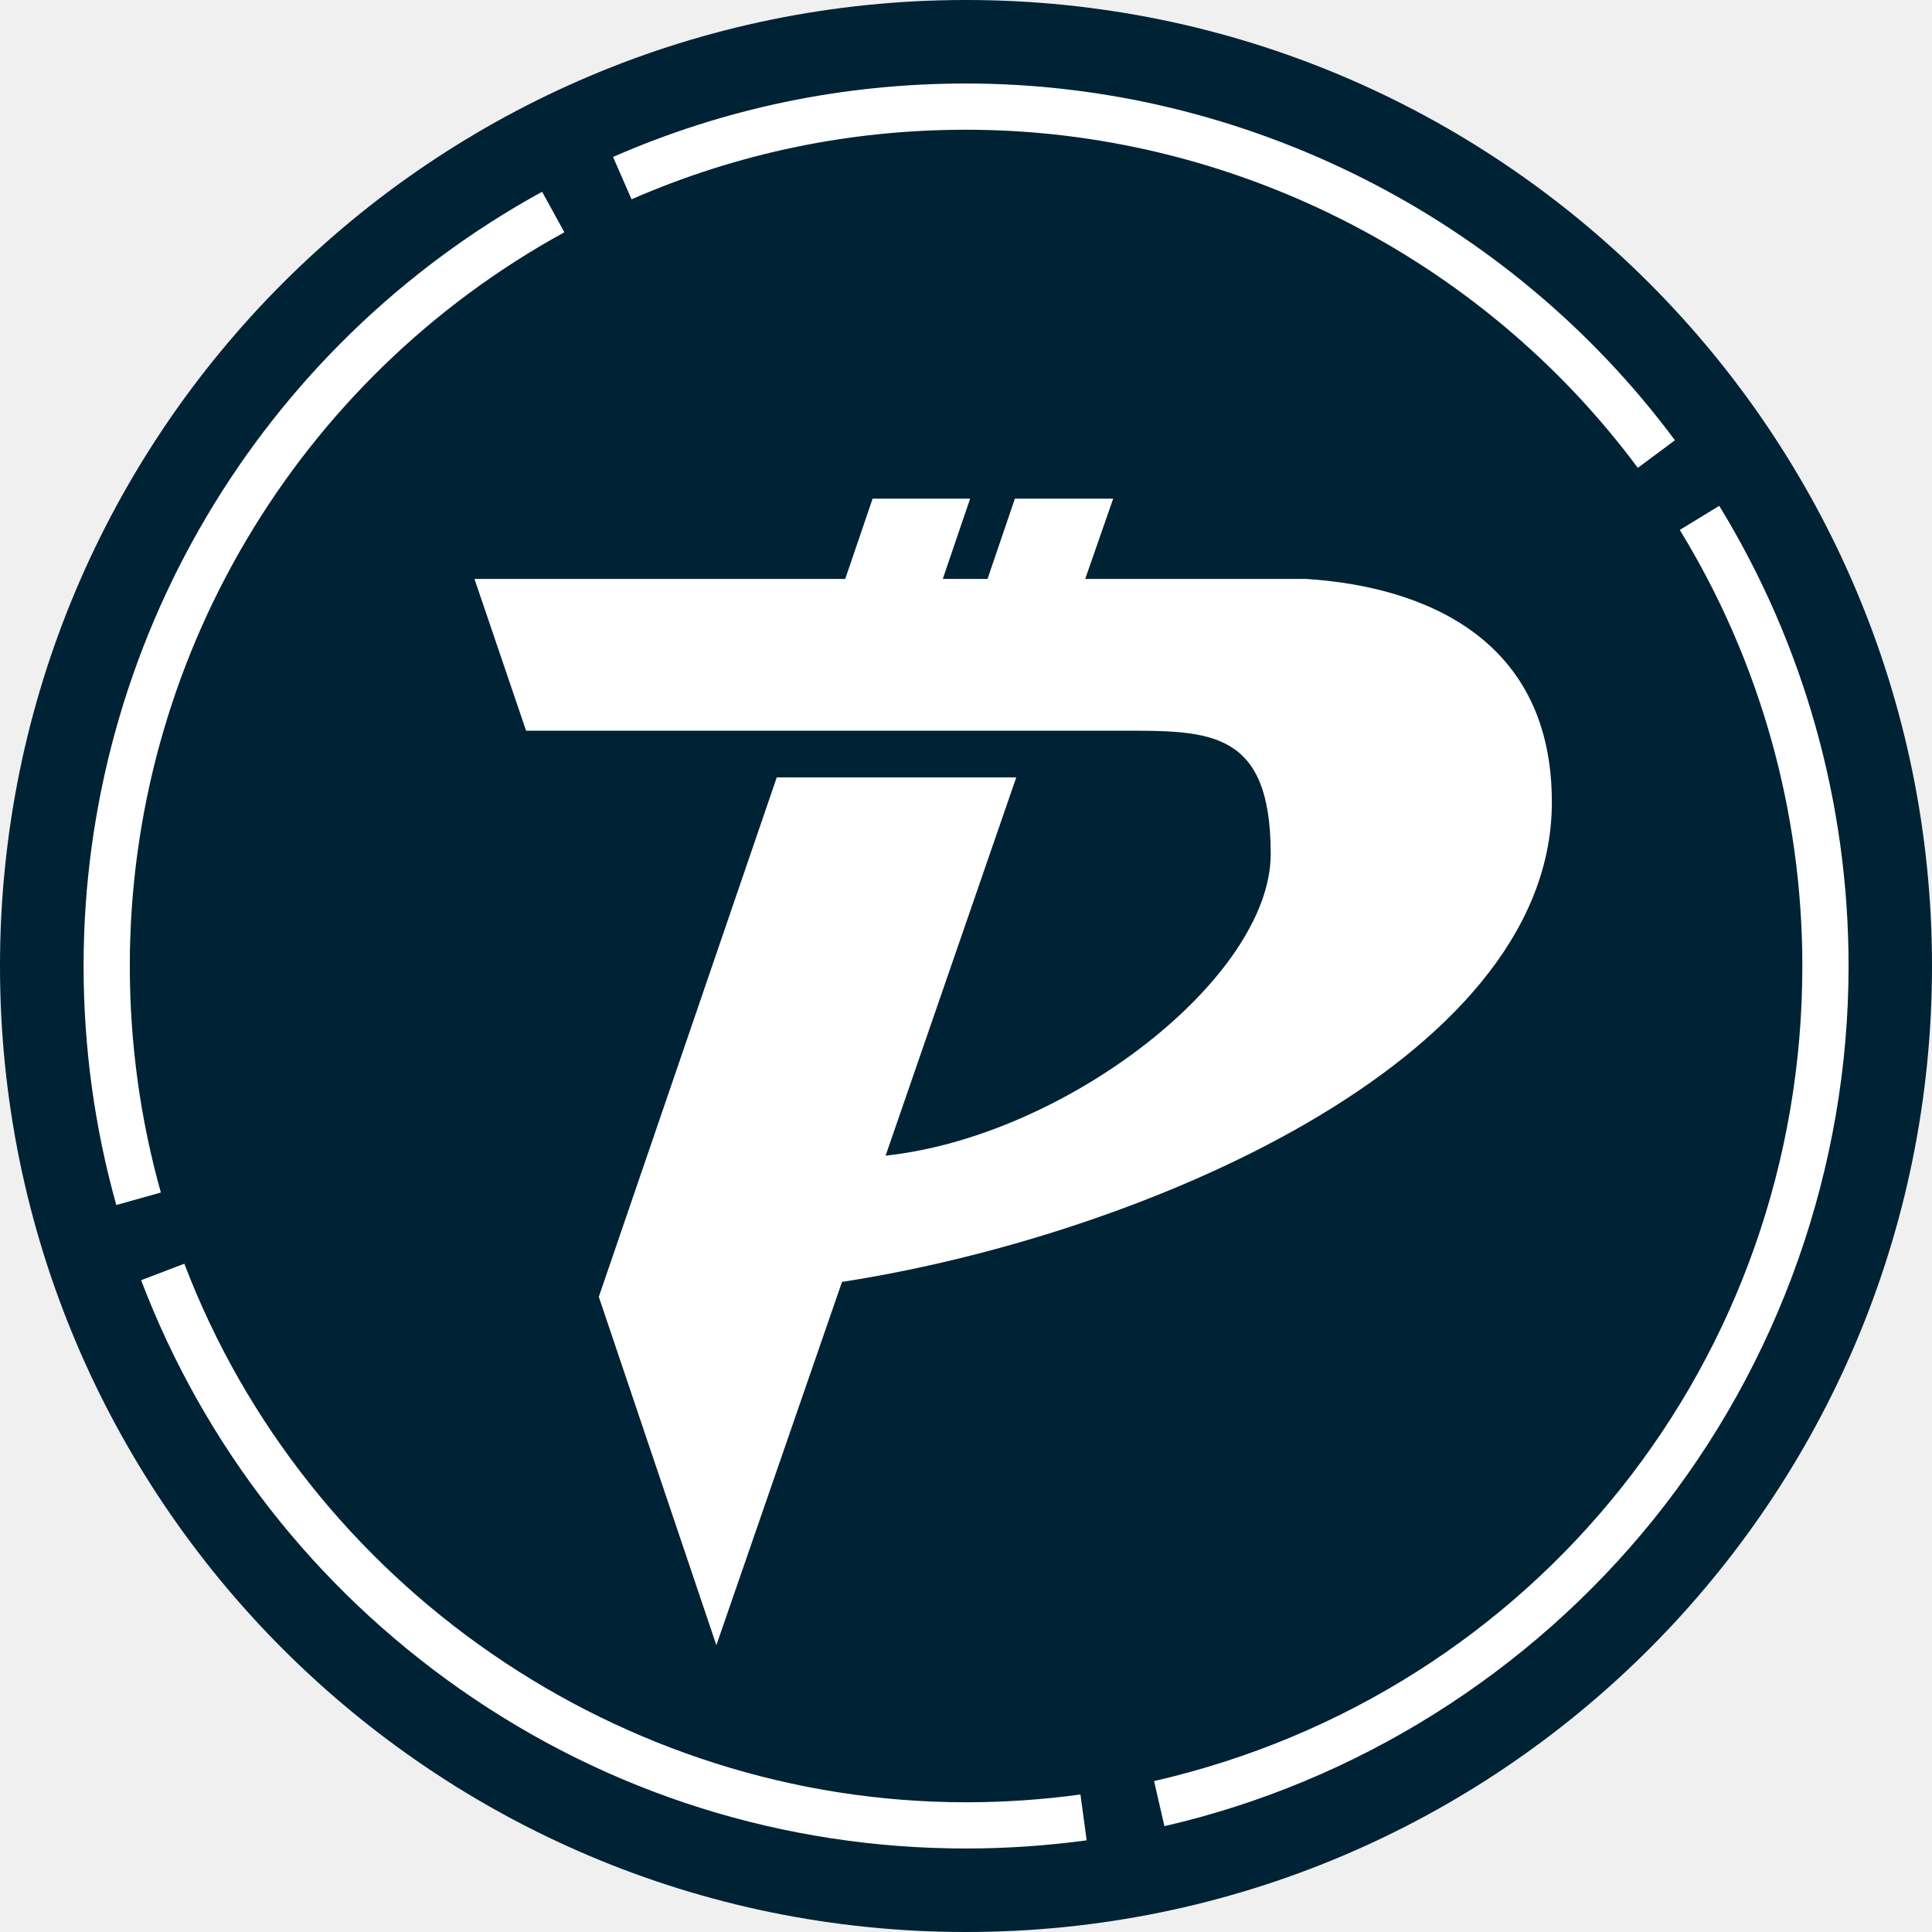
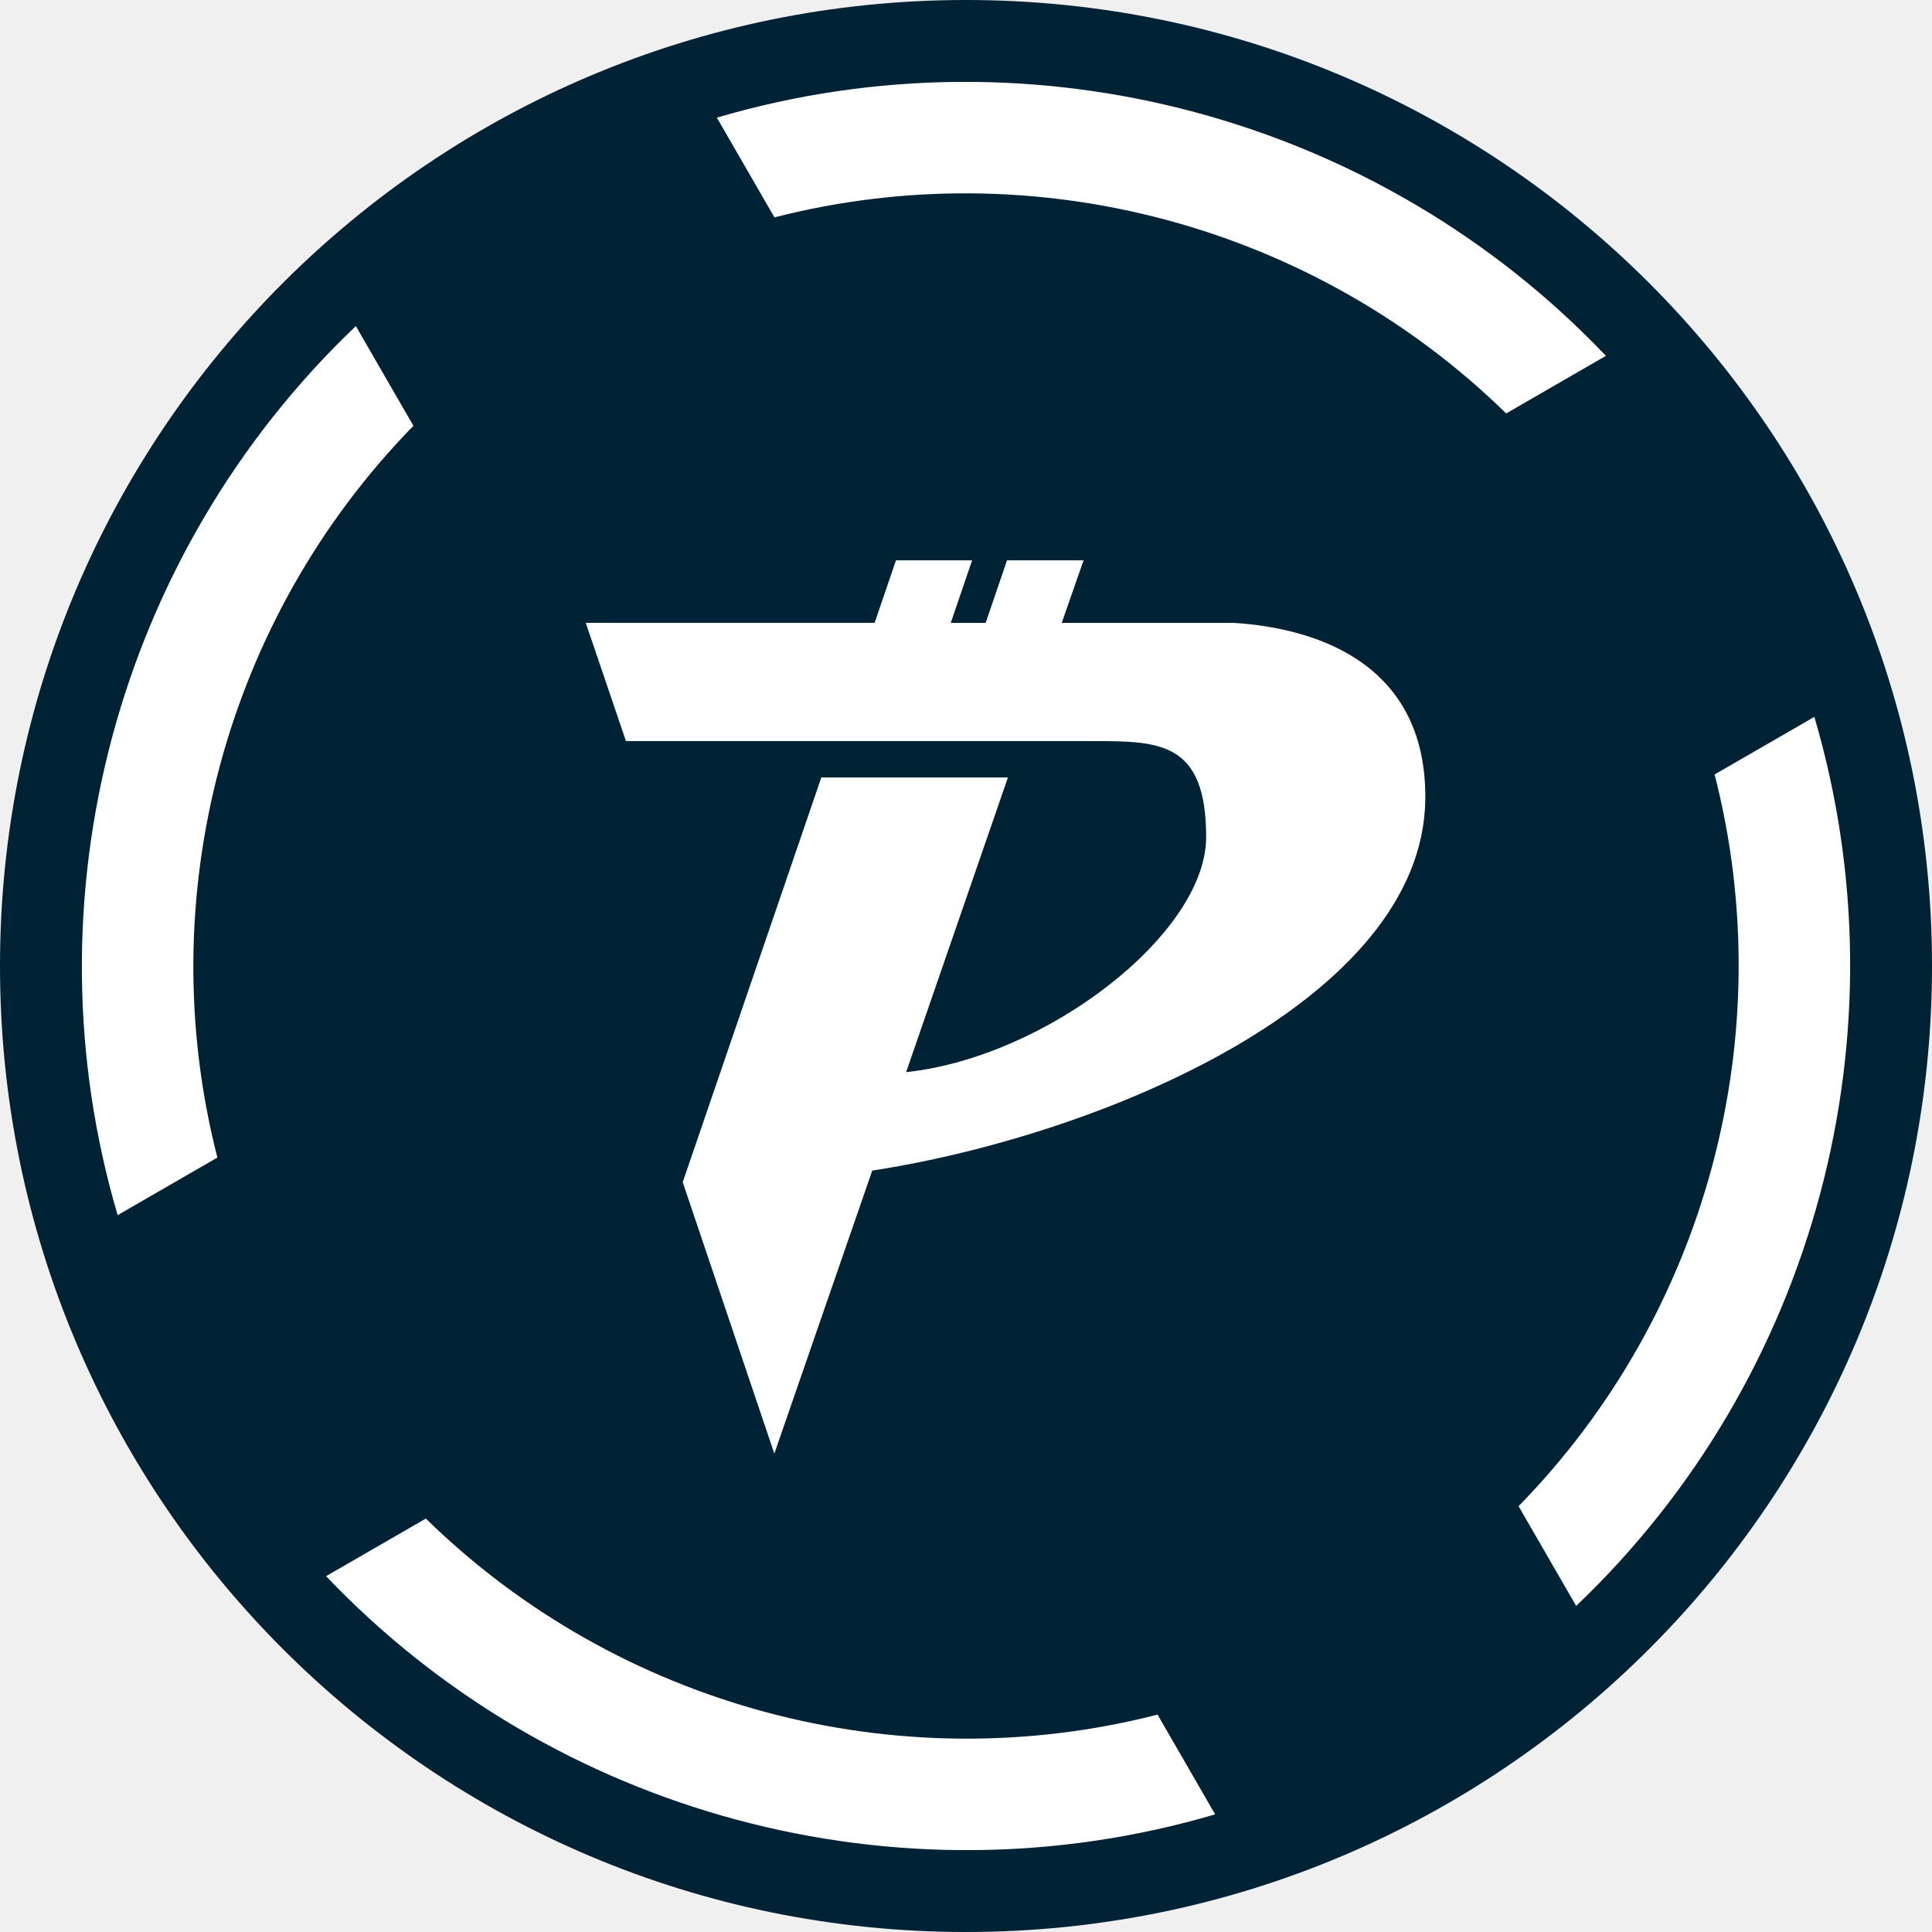
- <svg xmlns="http://www.w3.org/2000/svg" id="uuid-45909a30-1d40-4650-a52a-4aec66b7d9b6" data-name="Layer 1" viewBox="0 0 250.79 250.79" version="1.1" width="250.79" height="250.79">
-   <defs id="defs11">
-     <mask id="uuid-ea4a3f8c-0f27-4602-9043-fd9225546feb" data-name="mask" x="0" y="0" width="274.53" height="274.53" maskUnits="userSpaceOnUse">
-       <g id="uuid-df9389eb-6ddf-457c-bf9d-eb97d47cff55" data-name="mask-ellipse1">
-         <path d="m 137.27,262.66 c 69.25,0 125.39,-56.14 125.39,-125.39 0,-69.25 -56.14,-125.4 -125.39,-125.4 -69.25,0 -125.4,56.14 -125.4,125.4 0,69.26 56.14,125.39 125.39,125.39 z" style="fill:#ffffff" id="path2" />
-       </g>
-     </mask>
-     <linearGradient id="uuid-6de84f8c-ec6b-485a-973e-ece3ab858dde" x1="-50.17" y1="251.86" x2="233.24" y2="78.43" gradientTransform="matrix(1,0,0,-1,0,274.42)" gradientUnits="userSpaceOnUse">
-       <stop offset="0" stop-color="#002235" id="stop6" />
-       <stop offset="1" stop-color="#002235" id="stop8" />
-     </linearGradient>
+ <svg xmlns="http://www.w3.org/2000/svg" id="wpac" viewBox="0 0 516 516">
+   <defs>
+     <style>
+       .cls-1 {
+         fill: #fff;
+       }
+ 
+       .cls-2 {
+         fill: #002235;
+       }
+     </style>
  </defs>
-   <g mask="url(#uuid-ea4a3f8c-0f27-4602-9043-fd9225546feb)" id="g15" transform="translate(-11.87,-11.87)">
-     <path d="M 274.53,0 H 0 v 274.53 h 274.53 z" style="fill:url(#uuid-6de84f8c-ec6b-485a-973e-ece3ab858dde)" id="path13" />
+   <circle id="bg" class="cls-2" cx="258" cy="258" r="258" />
+   <g>
+     <path class="cls-1" d="M58.06,309.16c-17.85-69.6,2.11-144.07,52.36-195.43l-15.38-26.64C31.2,147.86,6.51,239.98,31.42,324.54l26.64-15.38Z" />
+     <path class="cls-1" d="M206.84,58.06c69.6-17.85,144.07,2.11,195.43,52.36l26.64-15.38C368.14,31.2,276.02,6.51,191.46,31.42l15.38,26.64Z" />
+     <path class="cls-1" d="M457.94,206.84c17.85,69.6-2.11,144.07-52.36,195.43l15.38,26.64c63.85-60.78,88.53-152.89,63.62-237.45l-26.64,15.38Z" />
+     <path class="cls-1" d="M309.16,457.94c-69.6,17.85-144.07-2.11-195.43-52.36l-26.64,15.38c60.78,63.85,152.89,88.53,237.45,63.62l-15.38-26.64Z" />
  </g>
-   <path d="m 113.33,64.73 h 12.6 l -3.55,10.42 h 5.81 l 3.55,-10.42 h 12.76 l -3.63,10.42 h 28.67 c 15.18,0.97 32.14,7.67 31.9,29.39 -0.4,33.51 -53.86,55.96 -92.14,61.86 l -16.31,47.16 -15.26,-45.22 23.1,-67.43 h 31.09 l -16.96,49.1 c 23.42,-2.5 49.99,-23.1 49.99,-39.17 0,-16.07 -7.91,-15.99 -19.22,-15.99 H 68.29 l -6.7,-19.7 h 48.13 l 3.55,-10.42 h 0.08 z" style="fill:#ffffff" id="path17" />
-   <path d="M 125.4,239.95 C 101.72,239.95 79,232.79 59.68,219.24 40.8,205.99 26.5,187.65 18.32,166.18 l 5.61,-2.14 c 15.93,41.82 56.71,69.91 101.48,69.91 4.96,0 9.96,-0.34 14.84,-1.01 l 0.81,5.95 c -5.15,0.7 -10.42,1.06 -15.65,1.06 z m 25.75,-2.9 -1.34,-5.85 c 49.55,-11.38 84.15,-54.89 84.15,-105.8 0,-20.04 -5.5,-39.61 -15.91,-56.61 l 5.12,-3.13 c 10.99,17.94 16.79,38.6 16.79,59.74 0,26.07 -9,51.59 -25.33,71.85 -16.09,19.96 -38.63,34.09 -63.48,39.8 z M 15.1,156.43 c -2.82,-10.05 -4.25,-20.5 -4.25,-31.04 0,-41.84 22.81,-80.35 59.52,-100.5 l 2.89,5.26 c -34.8,19.09 -56.41,55.58 -56.41,95.24 0,9.99 1.36,19.89 4.03,29.41 l -5.78,1.62 z M 212.6,60.73 C 192.19,33.25 159.59,16.84 125.4,16.84 c -15.1,0 -29.7,3.04 -43.42,9.03 l -2.4,-5.5 c 14.48,-6.33 29.89,-9.53 45.82,-9.53 36.08,0 70.48,17.31 92.02,46.31 z" style="fill:#ffffff" id="path19" />
+   <path id="pactus" class="cls-1" d="M239.43,149.66h20.2l-5.7,16.7h9.32l5.7-16.7h20.45l-5.83,16.7h45.96c24.34,1.55,51.52,12.3,51.14,47.12-.65,53.72-86.35,89.71-147.71,99.16l-26.15,75.6-24.47-72.5,37.02-108.1h49.84l-27.19,78.71c37.54-4.01,80.13-37.02,80.13-62.79s-12.69-25.63-30.81-25.63h-124.15l-10.74-31.59h77.16l5.7-16.7h.13Z" />
</svg>
